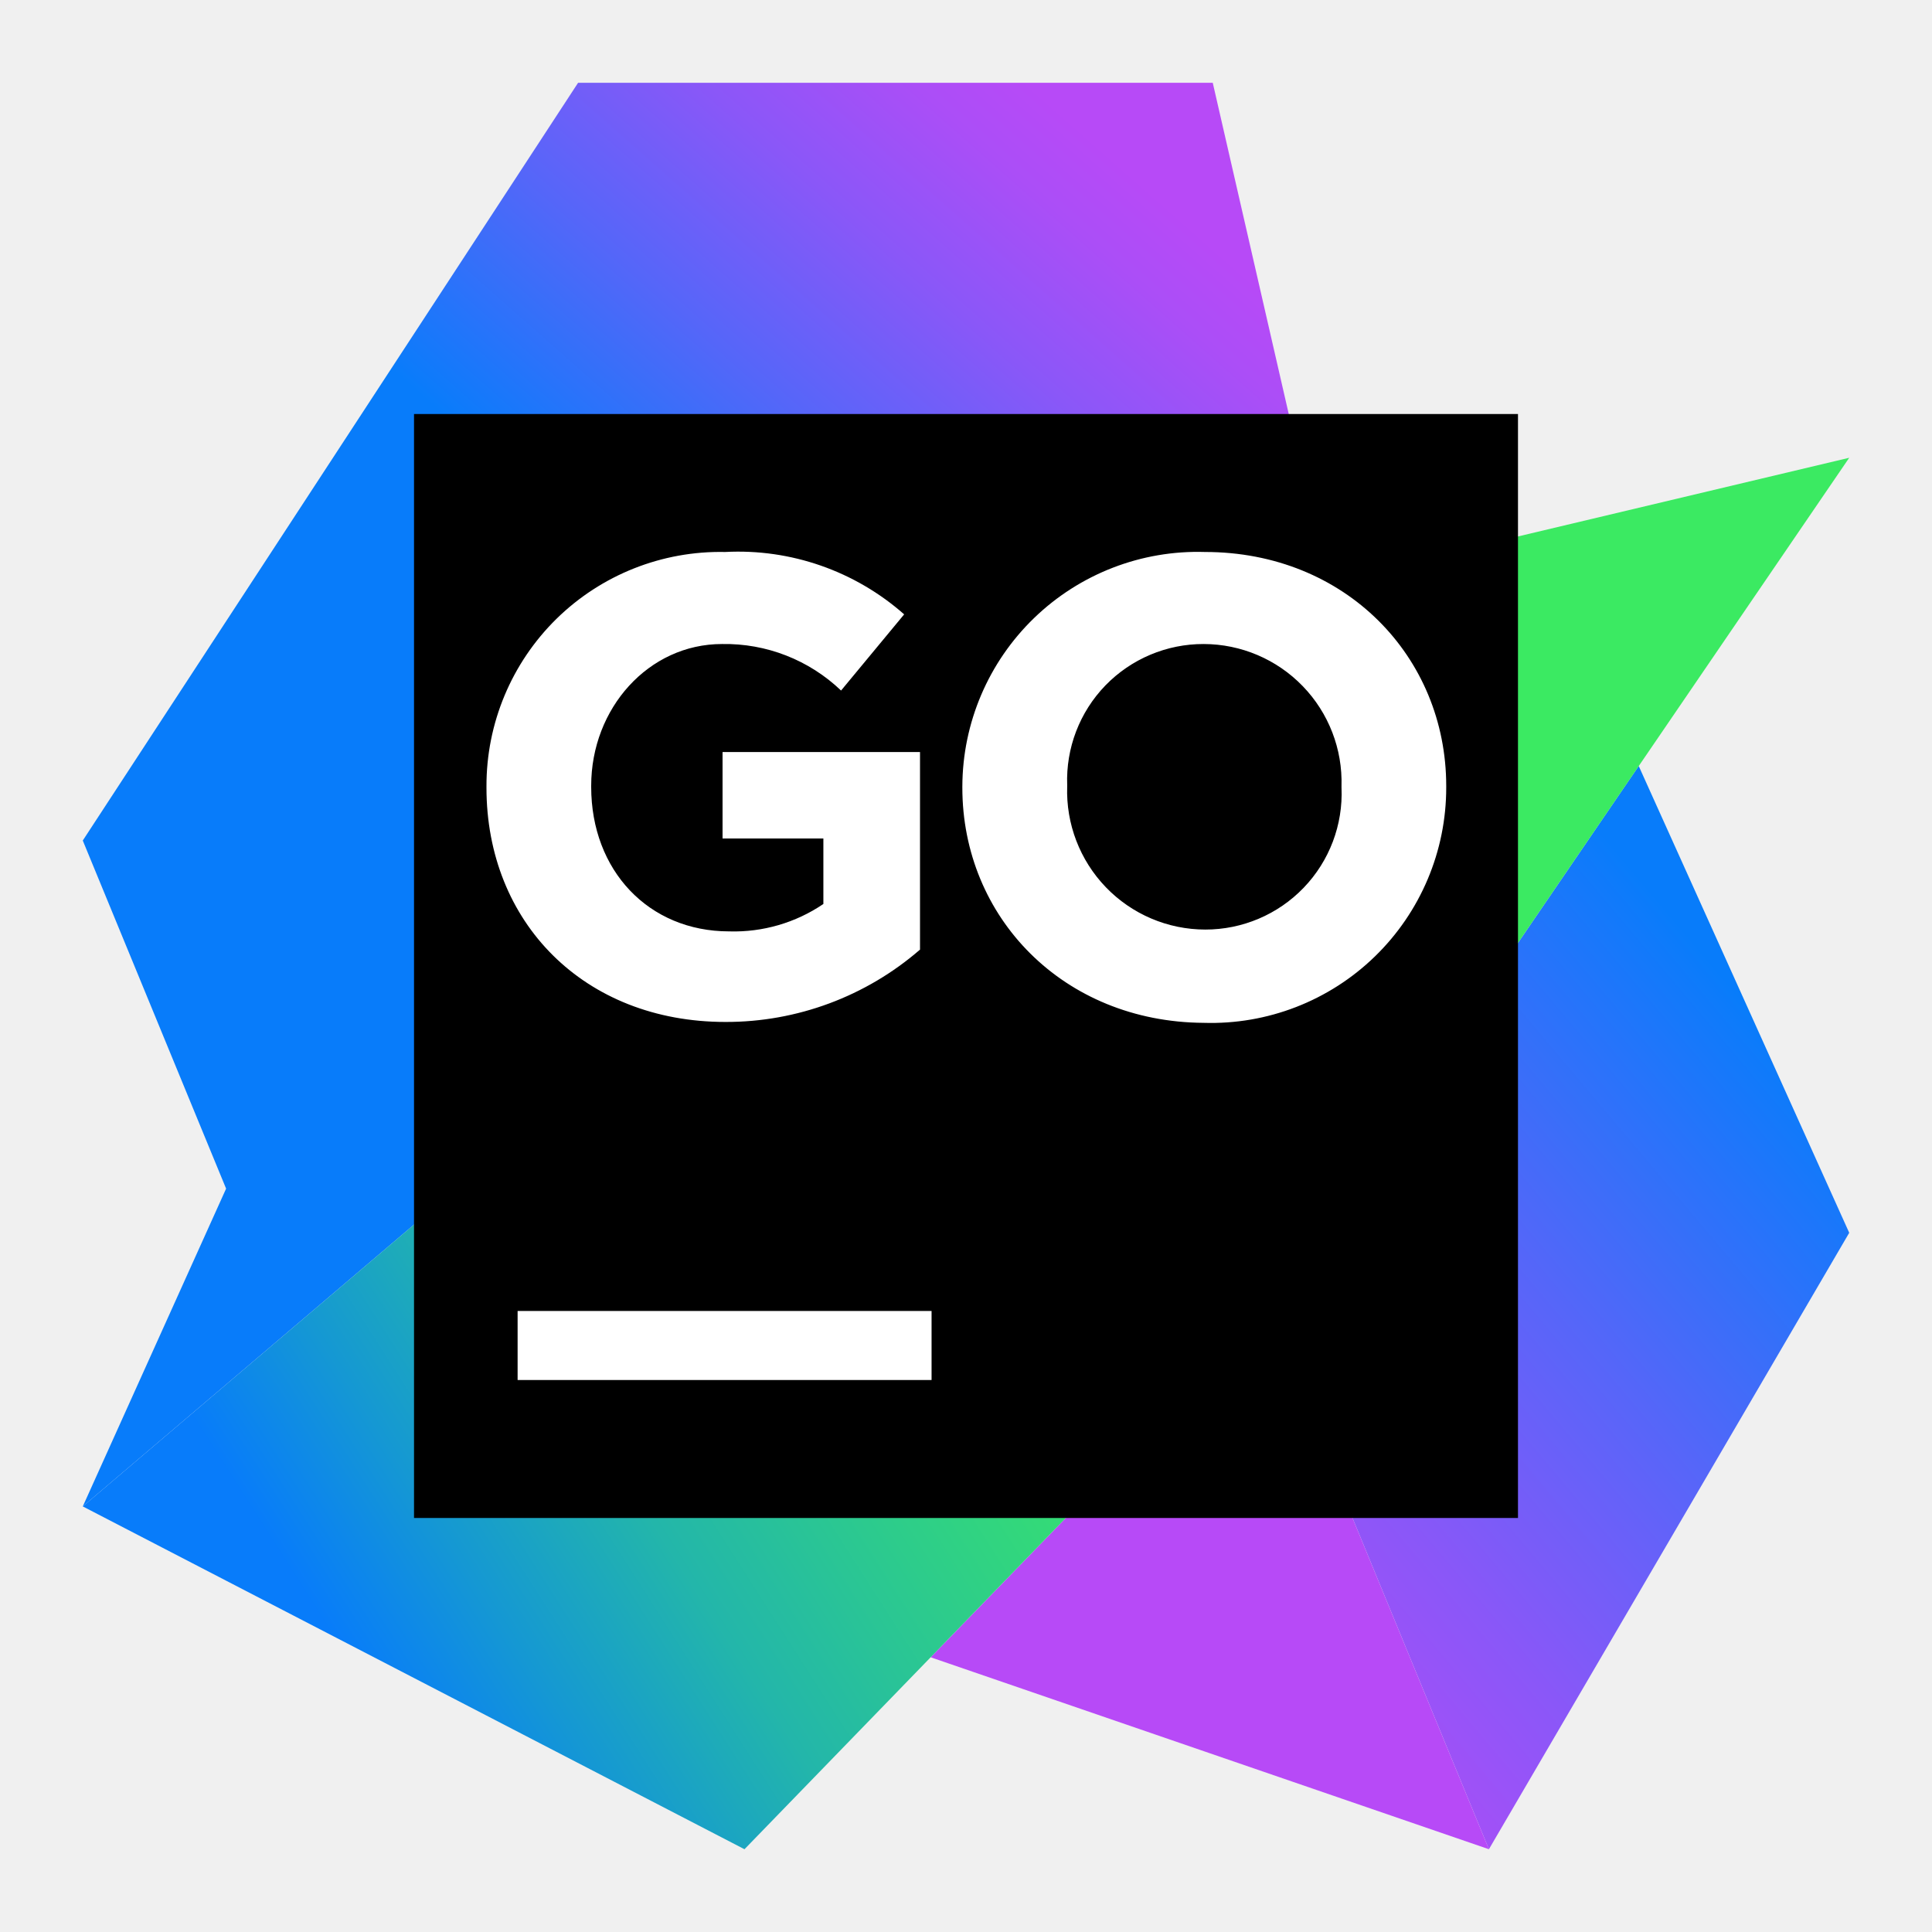
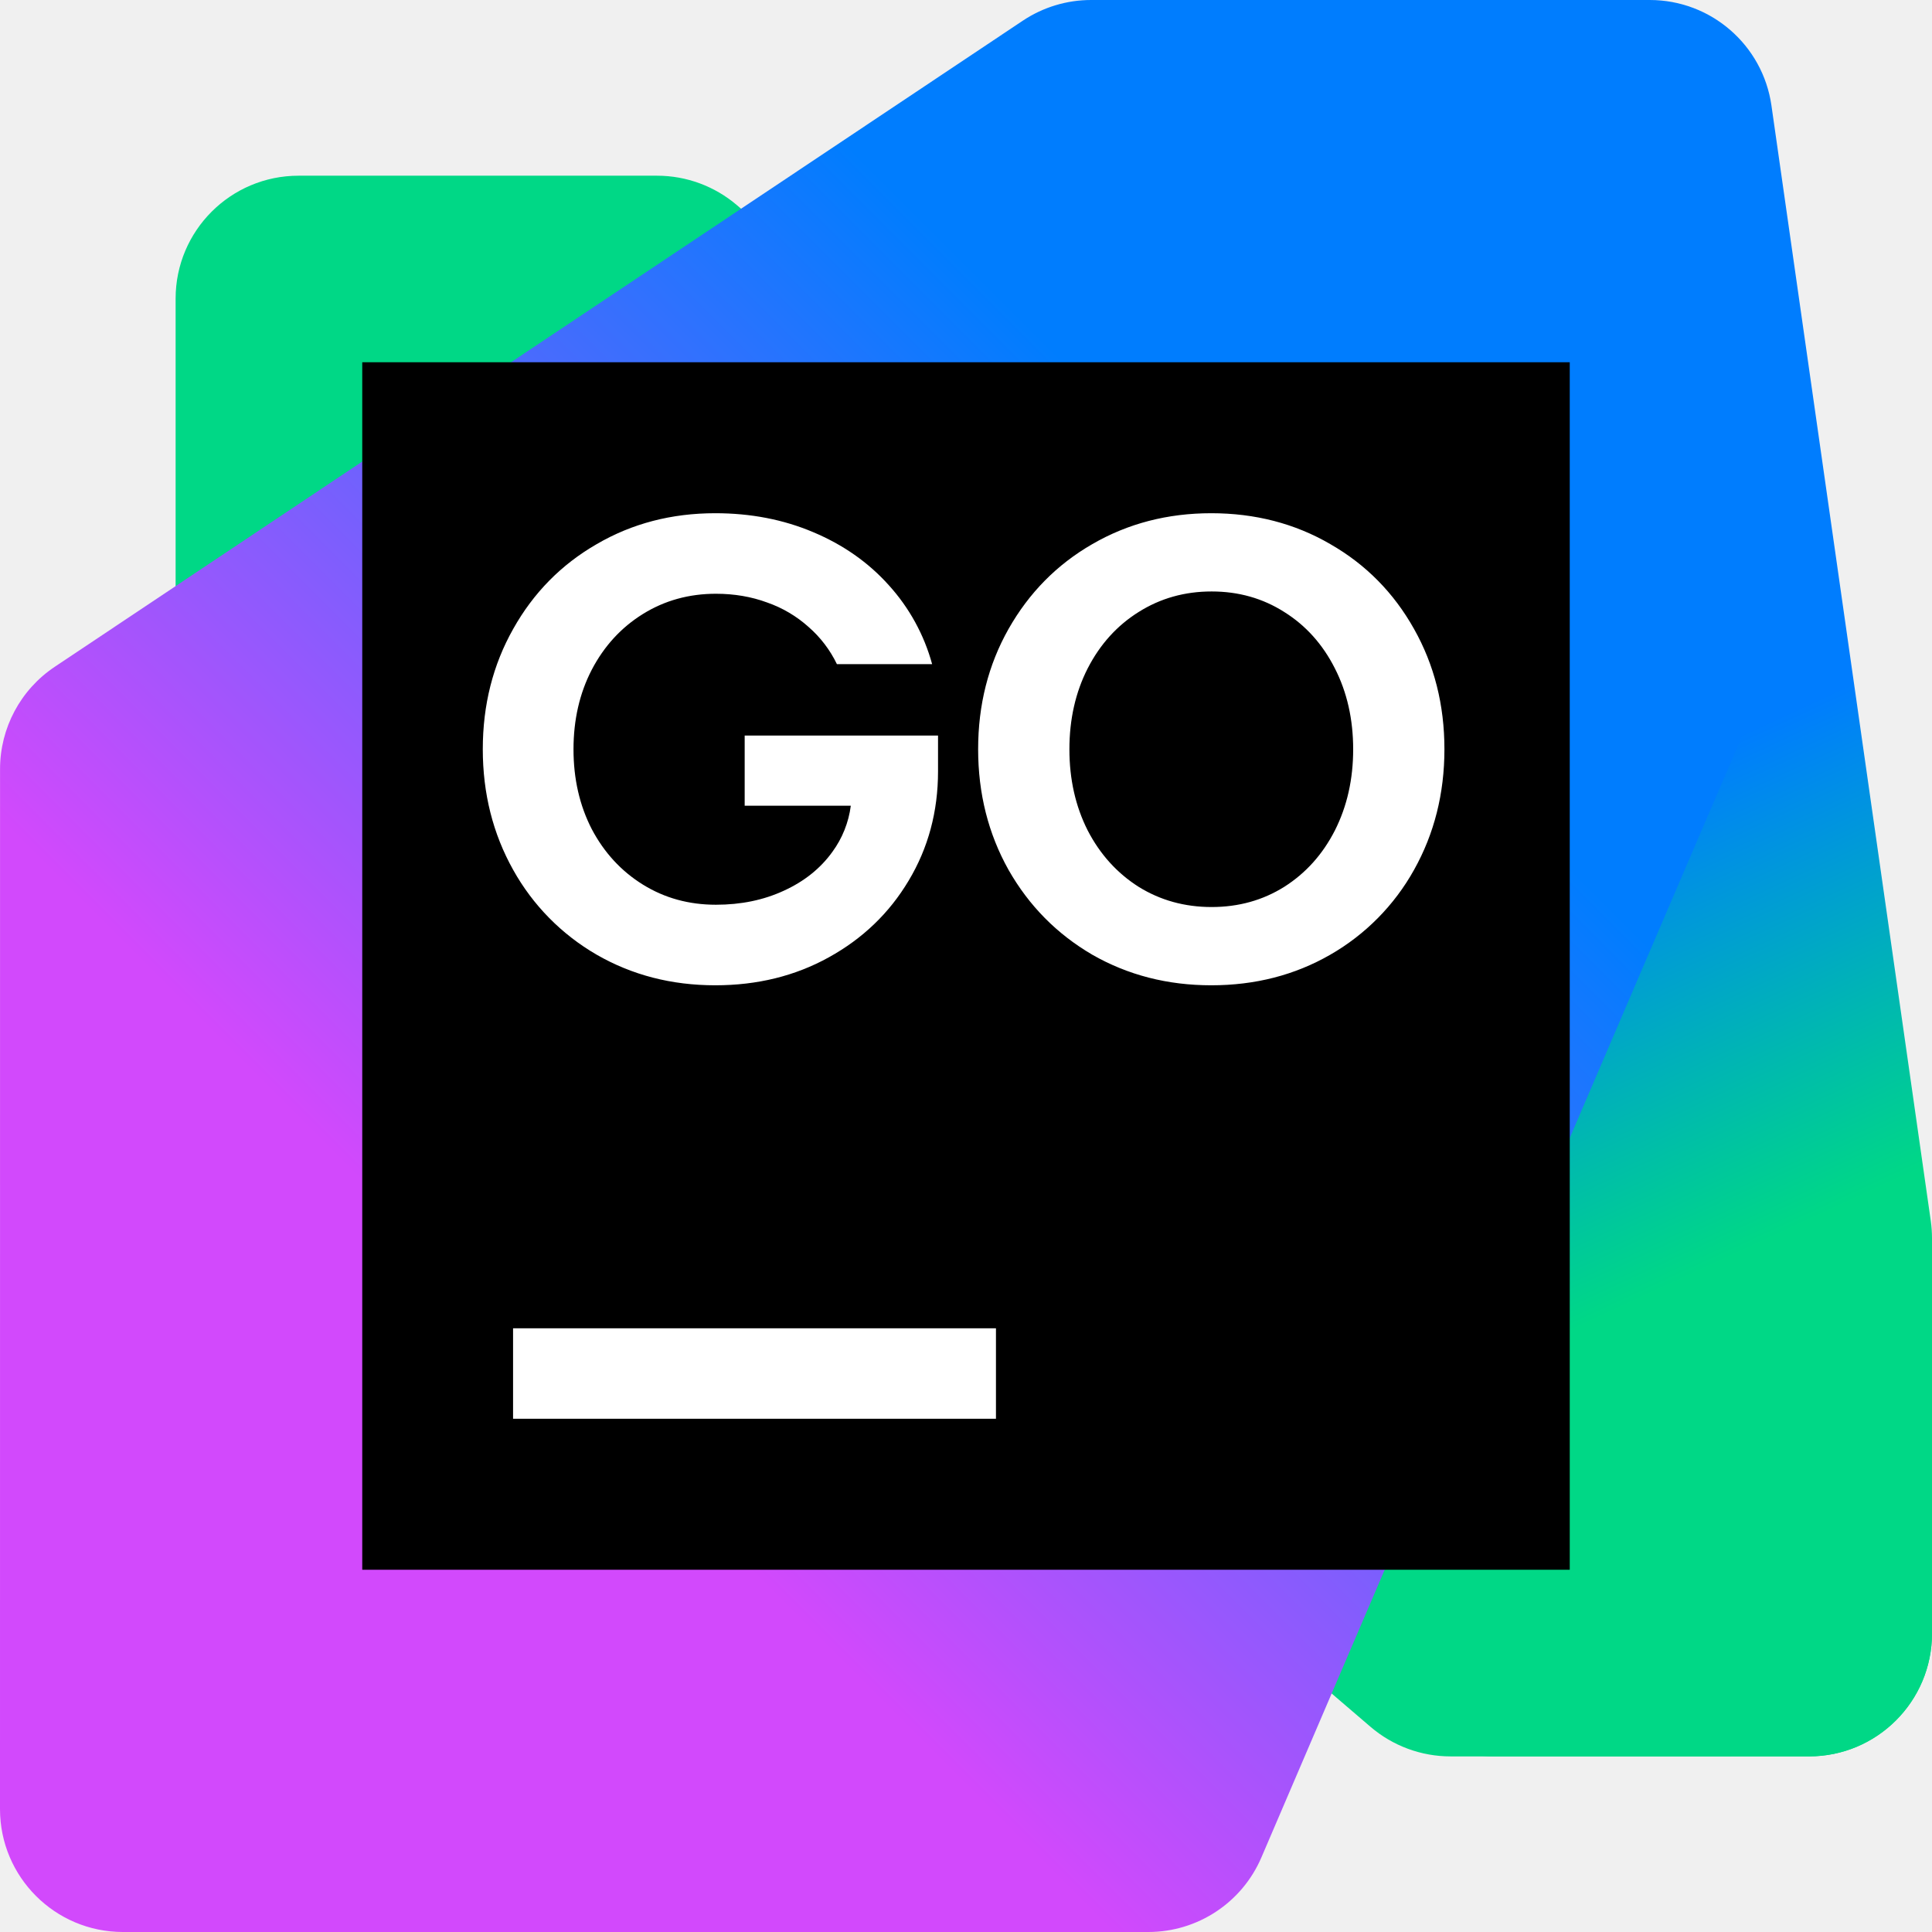
<svg xmlns="http://www.w3.org/2000/svg" viewBox="0 0 128 128">
  <defs>
-     <linearGradient id="di-goland-a" x1="99.03" x2="61.54" y1="59.18" y2="90.91" gradientTransform="rotate(.104)scale(1.21905)" gradientUnits="userSpaceOnUse">
-       <stop offset="0" stop-color="#087cfa" />
-       <stop offset=".02" stop-color="#0d7bfa" />
-       <stop offset=".37" stop-color="#5566f9" />
-       <stop offset=".66" stop-color="#8a57f8" />
-       <stop offset=".88" stop-color="#ab4ef7" />
-       <stop offset="1" stop-color="#b74af7" />
+     <linearGradient id="di-goland-a" x1="63.635" x2="39.318" y1="54.045" y2="1.596" gradientTransform="scale(2)" gradientUnits="userSpaceOnUse">
+       <stop offset=".24" stop-color="#00d886" />
+       <stop offset=".51" stop-color="#007dfe" />
    </linearGradient>
-     <linearGradient id="di-goland-b" x1="37.54" x2="60.33" y1="34.26" y2="8.33" gradientTransform="rotate(.104)scale(1.21905)" gradientUnits="userSpaceOnUse">
-       <stop offset="0" stop-color="#087cfa" />
-       <stop offset=".02" stop-color="#0d7bfa" />
-       <stop offset=".37" stop-color="#5566f9" />
-       <stop offset=".66" stop-color="#8a57f8" />
-       <stop offset=".88" stop-color="#ab4ef7" />
-       <stop offset="1" stop-color="#b74af7" />
-     </linearGradient>
-     <linearGradient id="di-goland-c" x1="17.84" x2="87.09" y1="88.36" y2="43.86" gradientTransform="rotate(.104)scale(1.21905)" gradientUnits="userSpaceOnUse">
-       <stop offset="0" stop-color="#087cfa" />
-       <stop offset=".1" stop-color="#1598d3" />
-       <stop offset=".22" stop-color="#23b6aa" />
-       <stop offset=".35" stop-color="#2dcc8b" />
-       <stop offset=".46" stop-color="#35dd74" />
-       <stop offset=".57" stop-color="#39e767" />
-       <stop offset=".67" stop-color="#3bea62" />
+     <linearGradient id="di-goland-b" x1="59.379" x2=".674" y1="4.381" y2="63.085" gradientTransform="scale(2)" gradientUnits="userSpaceOnUse">
+       <stop offset=".27" stop-color="#007dfe" />
+       <stop offset=".7" stop-color="#d249fc" />
    </linearGradient>
  </defs>
-   <path fill="url(#di-goland-a)" d="m108.57 50.75 13.946 30.926-23.871 40.84-14.7-35.696Zm0 0" />
-   <path fill="#b74af7" d="m83.945 86.82 14.7 35.696L61.66 109.8Zm0 0" />
-   <path fill="url(#di-goland-b)" d="m87.93 38.535-7.582-33.05H38.3L5.484 55.687 14.98 78.75 5.484 99.805l67.965-57.82Zm0 0" />
-   <path fill="url(#di-goland-c)" d="M122.516 30.328 73.449 41.984 5.484 99.804l43.84 22.712L83.945 86.82Zm0 0" />
-   <path d="M27.43 27.43h73.14v73.14H27.43Zm0 0" />
-   <path fill="#fff" d="M34.293 86.855h27.426v4.575H34.293ZM32.23 52.187v-.085a15.5 15.5 0 0 1 4.633-11.098 15.5 15.5 0 0 1 11.18-4.434 16.61 16.61 0 0 1 11.86 4.133l-4.18 5.047a11.13 11.13 0 0 0-7.887-3.082c-4.875 0-8.668 4.266-8.668 9.387v.082c0 5.523 3.793 9.57 9.145 9.57 2.218.066 4.402-.57 6.238-1.816v-4.34h-6.68v-5.727h13.082v13.09a19.6 19.6 0 0 1-12.887 4.793c-9.375 0-15.836-6.598-15.836-15.52m31.528 0v-.085a15.58 15.58 0 0 1 4.758-11.16 15.6 15.6 0 0 1 11.32-4.372c9.3 0 15.98 6.938 15.98 15.508v.086A15.584 15.584 0 0 1 79.75 67.766c-9.313-.059-15.992-6.996-15.992-15.579m25.12 0v-.085a9.14 9.14 0 0 0-2.57-6.645 9.15 9.15 0 0 0-6.558-2.789 9.04 9.04 0 0 0-6.516 2.746 9.02 9.02 0 0 0-2.53 6.602v.086a9.18 9.18 0 0 0 2.562 6.68 9.15 9.15 0 0 0 6.582 2.804 9.03 9.03 0 0 0 6.523-2.77 9 9 0 0 0 2.508-6.629Zm0 0" />
+   <path fill="#00d886" d="m96.104 116.368 23.751-.003a8.145 8.145 0 0 0 8.145-8.146V85.206a8.15 8.15 0 0 0-2.844-6.185l-76.323-65.42a8.15 8.15 0 0 0-5.302-1.96h-23.75a8.145 8.145 0 0 0-8.146 8.145v23.017a8.15 8.15 0 0 0 2.844 6.185L90.8 114.406a8.15 8.15 0 0 0 5.302 1.96z" />
+   <path fill="url(#di-goland-a)" d="M98.961 116.364h20.893a8.146 8.146 0 0 0 8.146-8.146V82.033q0-.578-.082-1.152L117.363 6.993A8.145 8.145 0 0 0 109.3 0H77.954a8.145 8.145 0 0 0-8.145 8.148l.009 37.077c0 .875.14 1.744.418 2.574l20.999 62.995a8.15 8.15 0 0 0 7.727 5.57z" />
+   <path fill="url(#di-goland-b)" d="M8.145 128h67.937a8.15 8.15 0 0 0 7.487-4.936l32.136-74.981a8.2 8.2 0 0 0 .659-3.21V8.145A8.145 8.145 0 0 0 108.218 0H72.286a8.15 8.15 0 0 0-4.521 1.37L3.627 44.177a8.15 8.15 0 0 0-3.624 6.775L0 119.855A8.145 8.145 0 0 0 8.145 128" />
+   <path d="M104 24H24v80h80z" />
+   <path fill="#fff" d="M47.389 34.002c-2.896 0-5.51.68-7.858 2.049-2.348 1.353-4.193 3.23-5.532 5.62-1.339 2.375-2.013 5.027-2.013 7.965s.674 5.605 2.013 7.995a14.8 14.8 0 0 0 5.532 5.62c2.348 1.352 4.963 2.027 7.858 2.027 2.78 0 5.291-.615 7.524-1.854 2.246-1.24 4.004-2.93 5.286-5.076 1.296-2.16 1.948-4.577 1.948-7.242v-2.375h-12.81v4.649h7.031a6.6 6.6 0 0 1-1.224 3.063q-1.185 1.643-3.215 2.57-2.01.929-4.497.928c-1.786 0-3.396-.44-4.837-1.333s-2.569-2.123-3.39-3.678q-1.209-2.351-1.209-5.287t1.21-5.272q1.231-2.353 3.389-3.693 2.159-1.34 4.837-1.34c1.21 0 2.345.191 3.396.58a8.1 8.1 0 0 1 2.745 1.622 7.7 7.7 0 0 1 1.875 2.462h6.308a12.8 12.8 0 0 0-2.868-5.228c-1.354-1.513-3.031-2.685-5.018-3.52q-2.96-1.251-6.481-1.252m32.862 0c-2.895 0-5.524.68-7.886 2.049-2.347 1.353-4.193 3.23-5.547 5.62-1.34 2.375-2.014 5.027-2.014 7.965s.675 5.605 2.014 7.995q2.028 3.564 5.547 5.62 3.543 2.028 7.886 2.027 4.364 0 7.886-2.028a14.75 14.75 0 0 0 5.547-5.62c1.339-2.39 2.013-5.056 2.013-7.994s-.674-5.59-2.013-7.966c-1.34-2.39-3.185-4.266-5.547-5.62-2.347-1.368-4.992-2.048-7.886-2.048m.021 5.184q2.678 0 4.816 1.362 2.14 1.339 3.353 3.737 1.21 2.377 1.21 5.358c0 1.987-.403 3.775-1.21 5.373q-1.212 2.377-3.353 3.737-2.138 1.34-4.816 1.34t-4.837-1.34c-1.425-.907-2.554-2.15-3.374-3.737-.807-1.598-1.21-3.386-1.21-5.373s.403-3.773 1.21-5.358c.82-1.599 1.949-2.844 3.374-3.737q2.16-1.362 4.837-1.362m-46.28 48.816v5.996h31.993v-5.996z" />
</svg>
